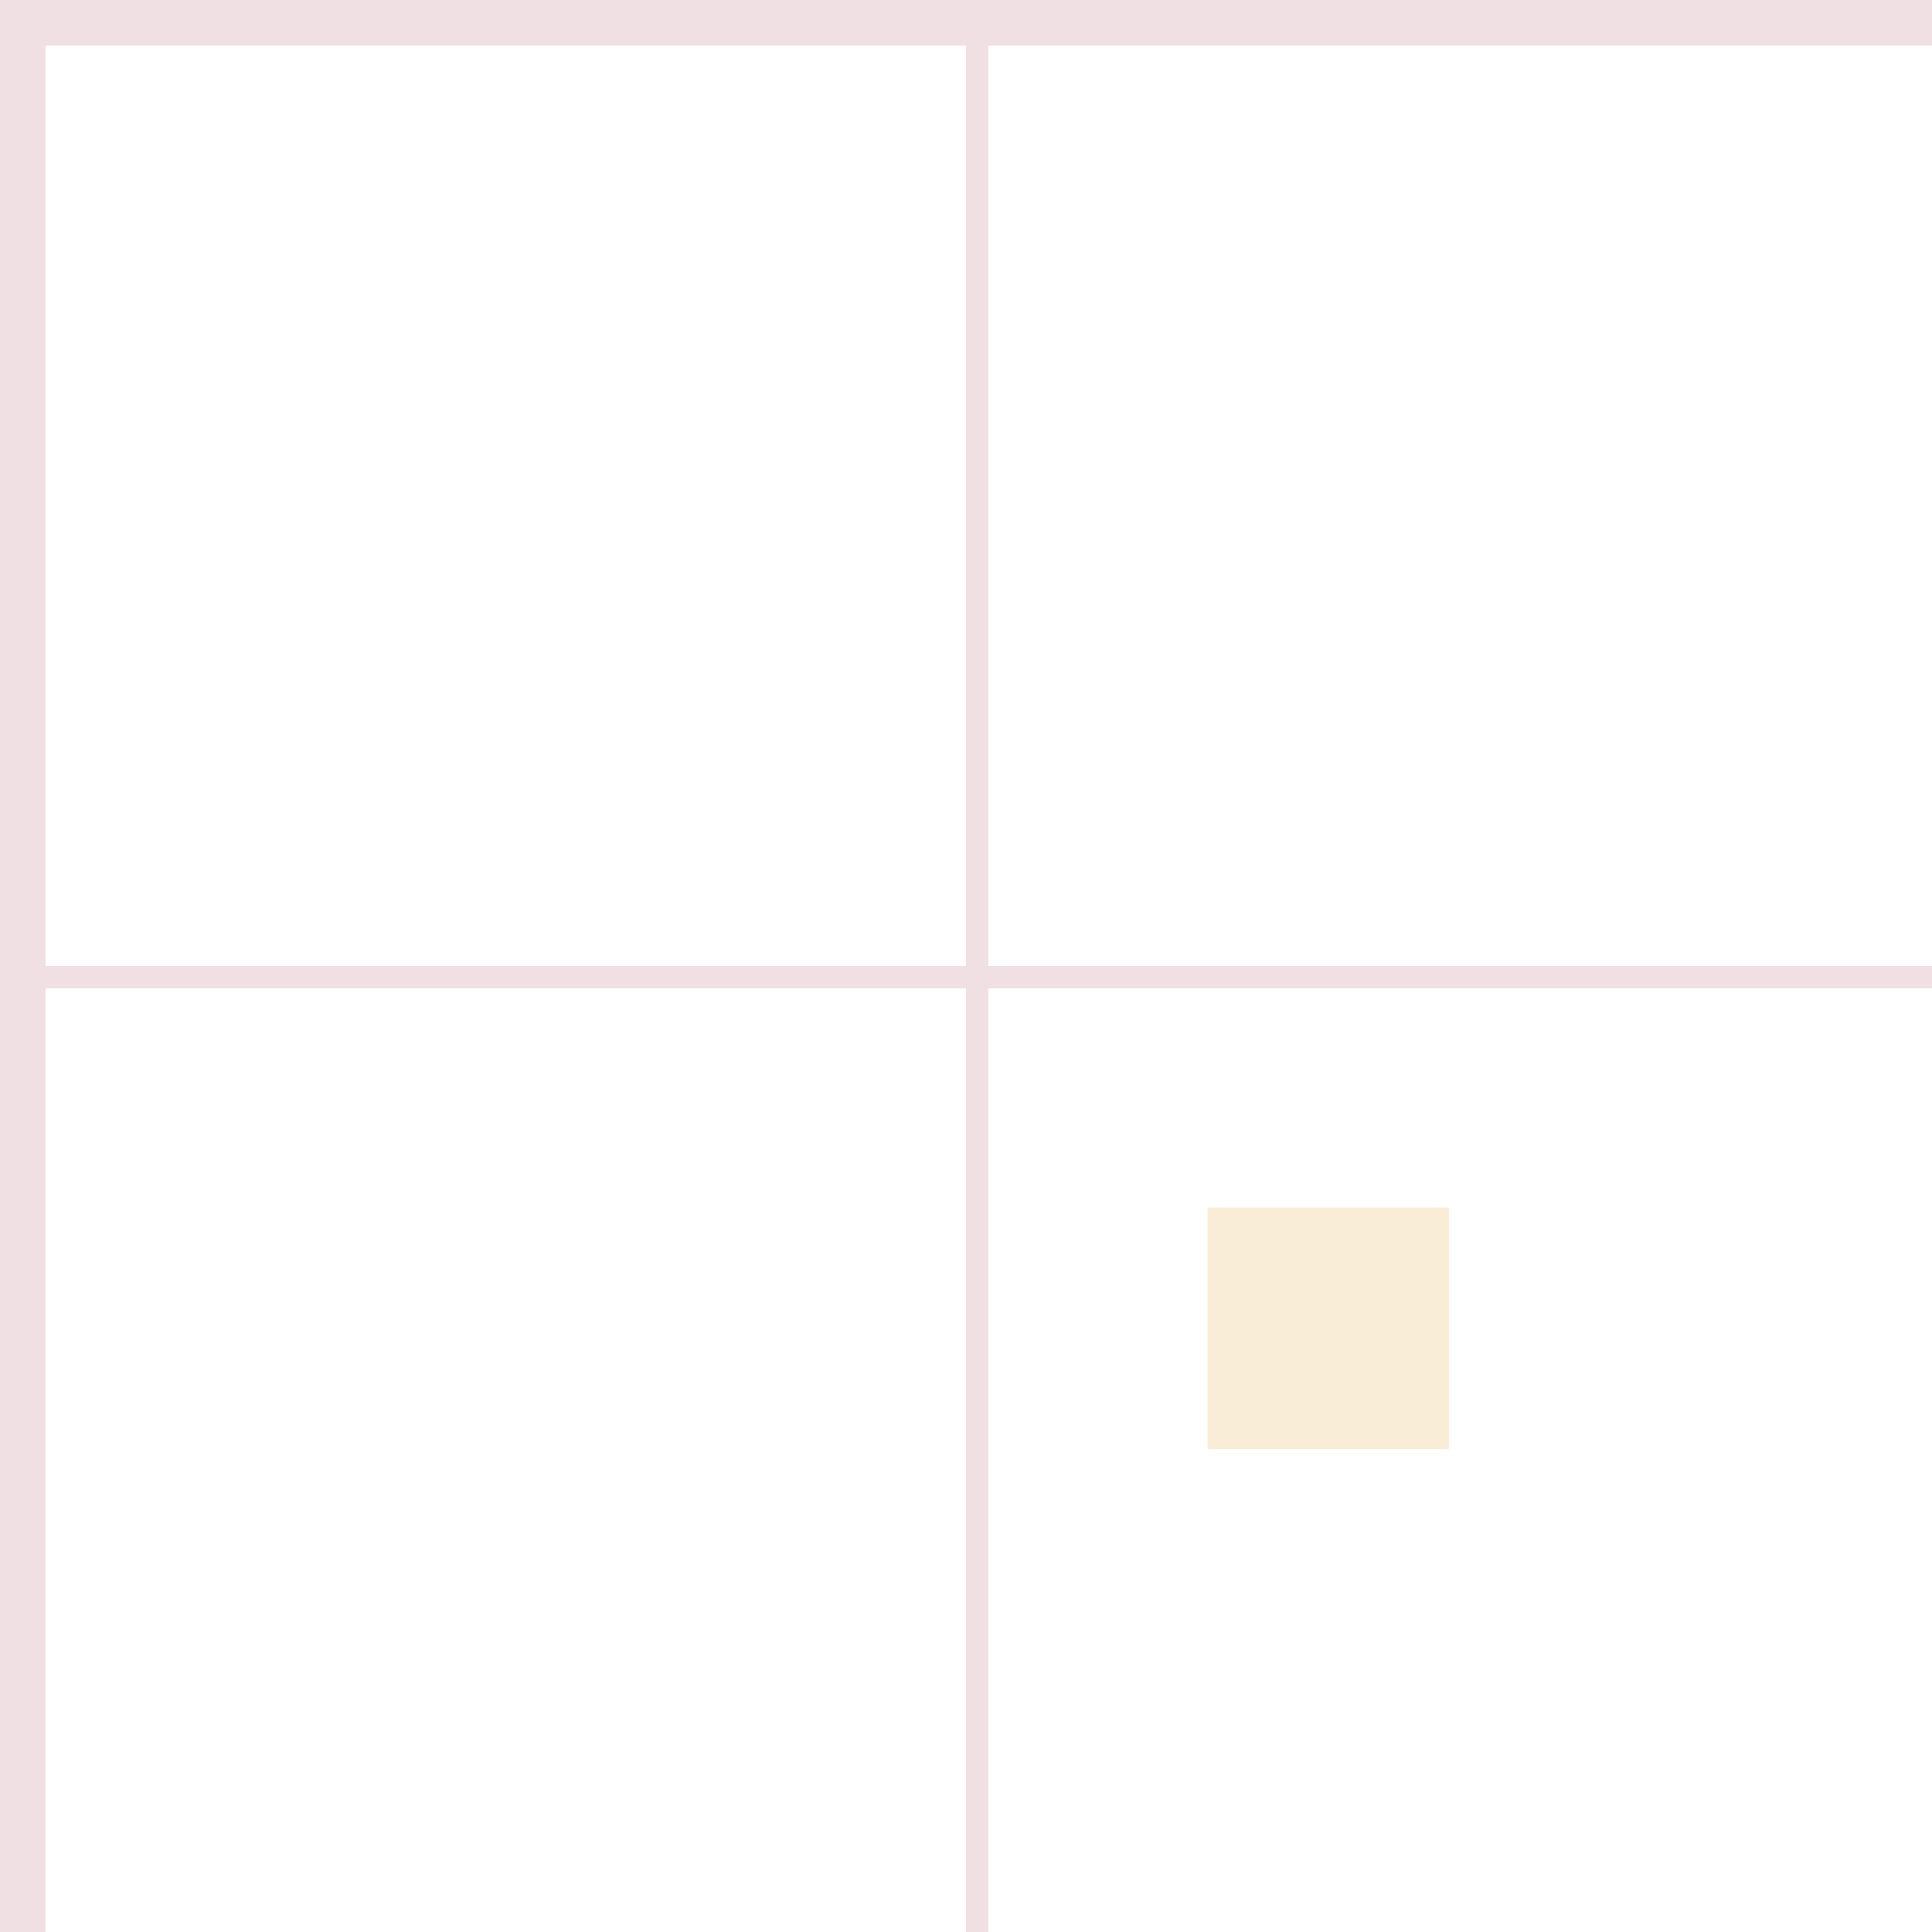
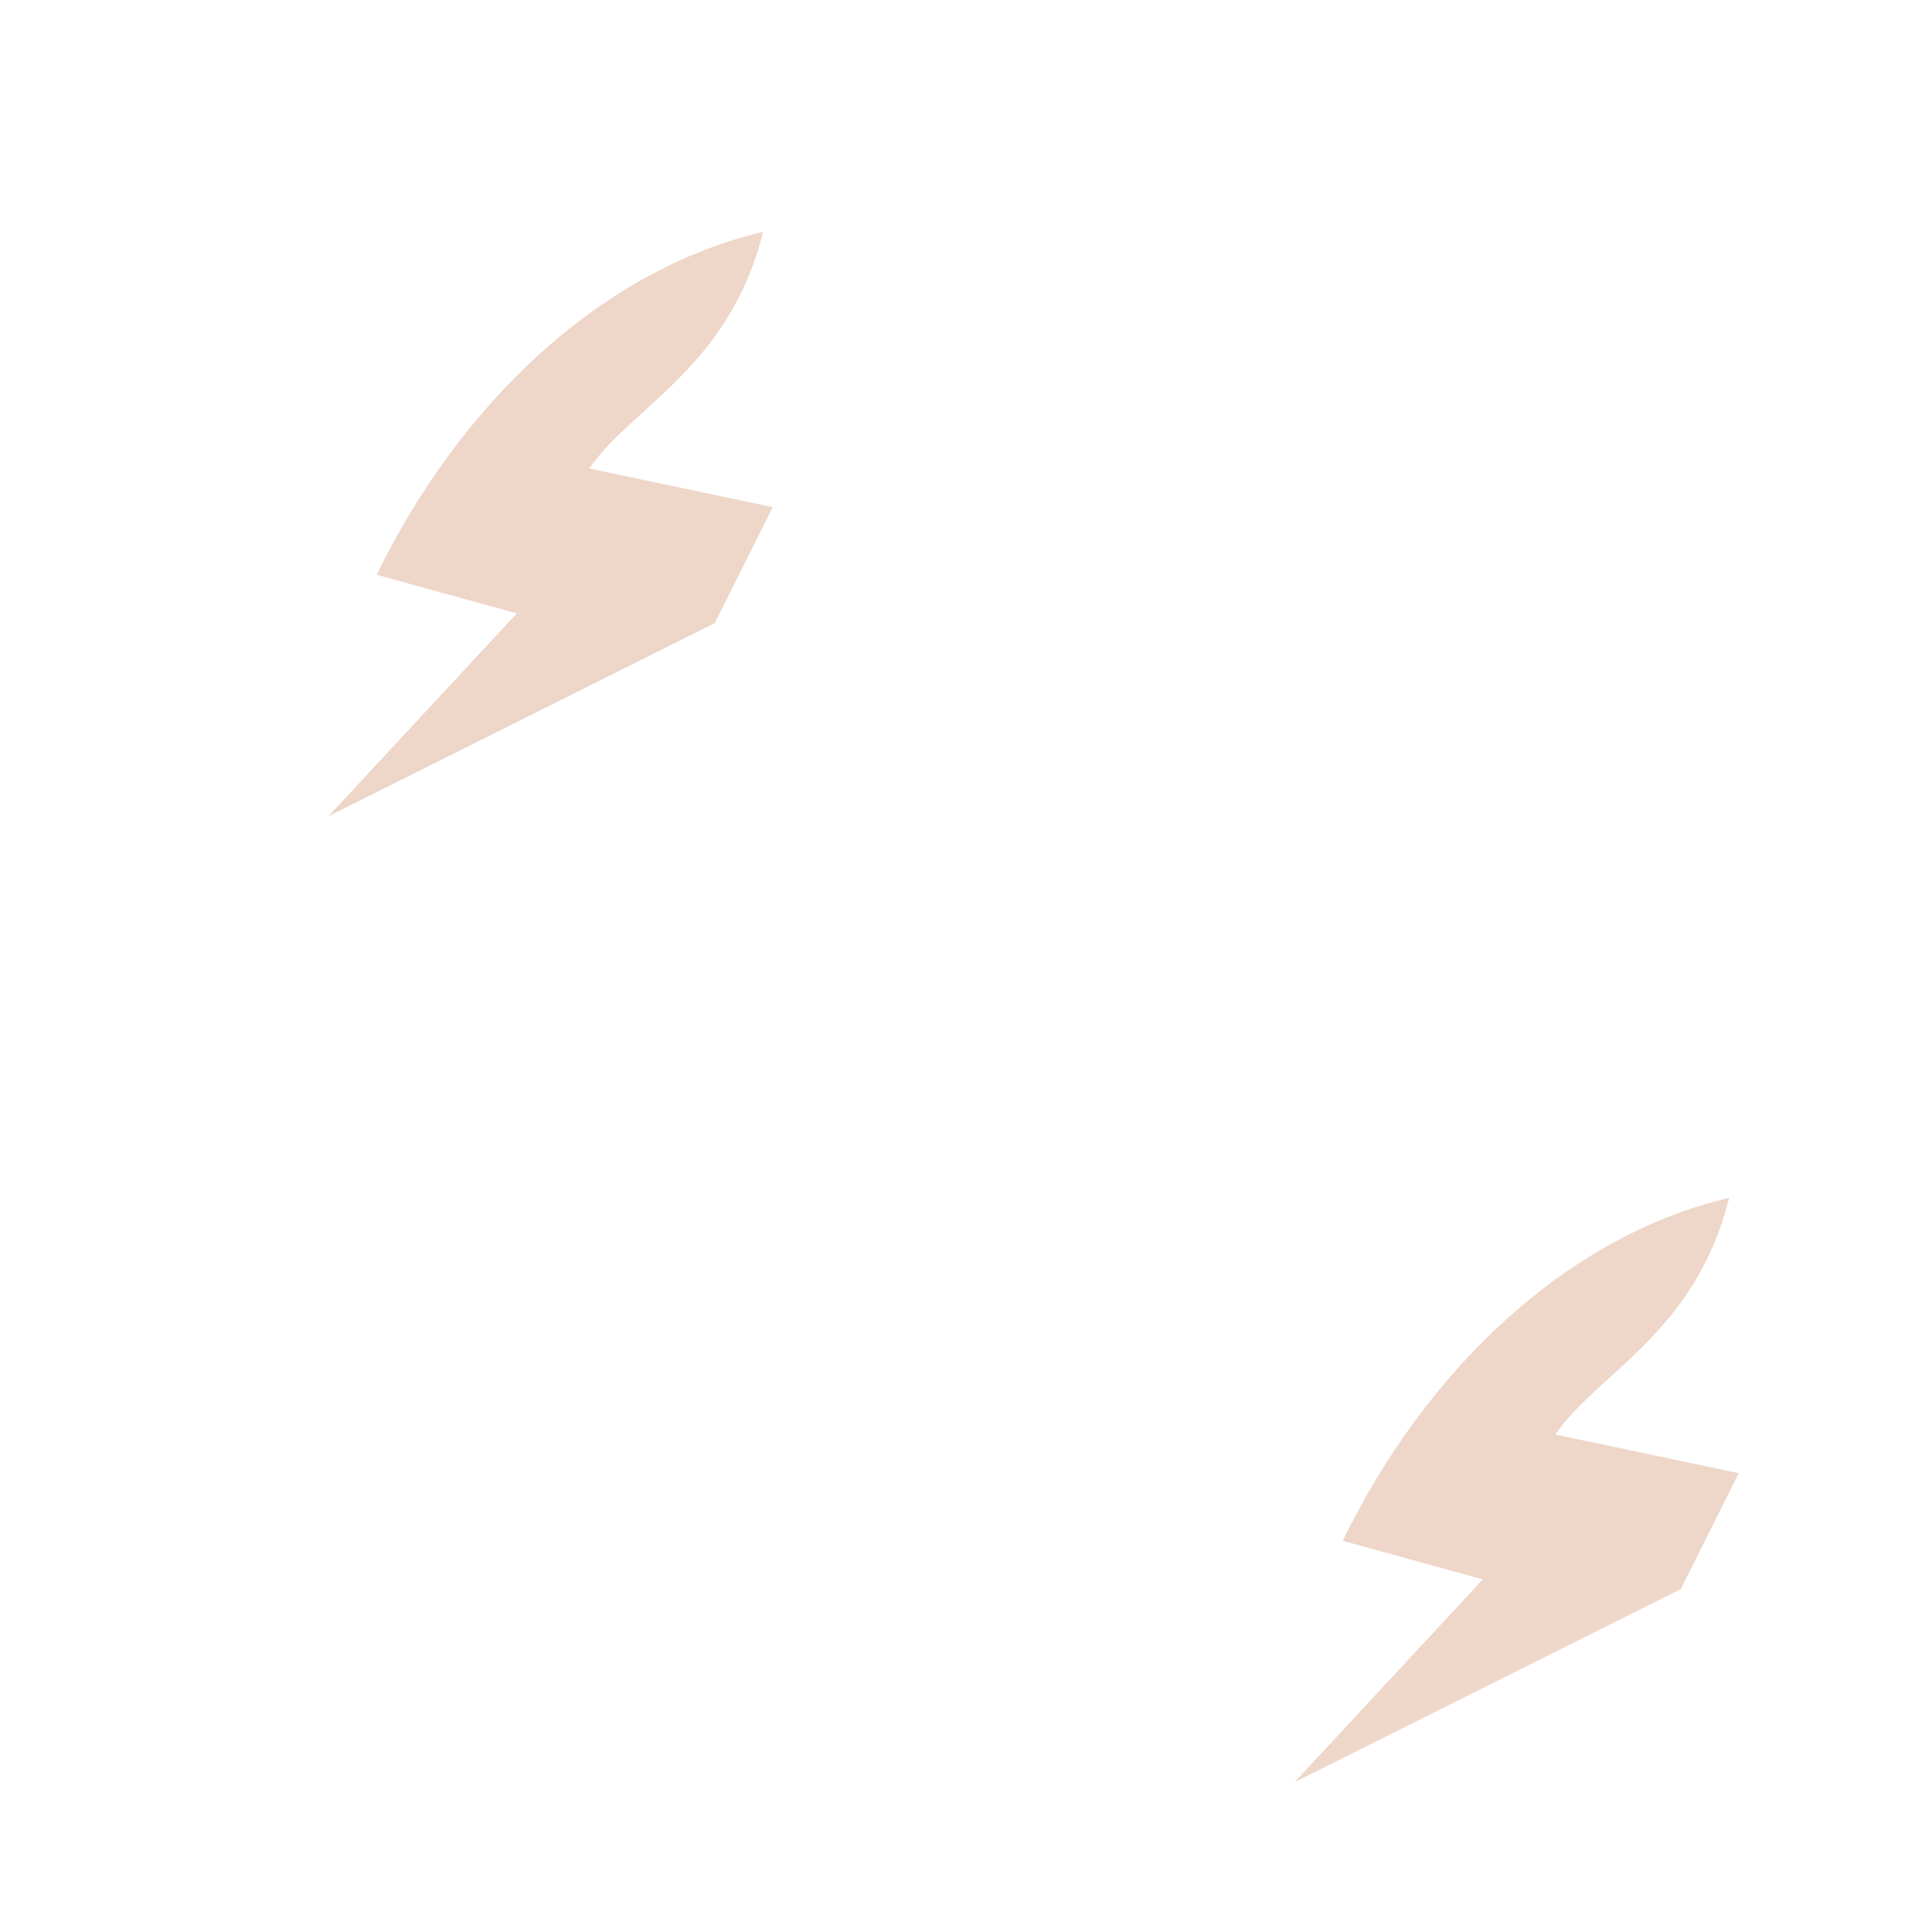
- <svg xmlns="http://www.w3.org/2000/svg" viewBox="0 0 64 64">
-   <rect x="0" y="0" width="64" height="1.5" fill="#F0DFE3" />
-   <rect x="0" y="0" width="1.5" height="64" fill="#F0DFE3" />
-   <rect x="0" y="32" width="64" height="0.75" fill="#F0DFE3" />
-   <rect x="32" y="0" width="0.75" height="64" fill="#F0DFE3" />
-   <rect x="40" y="40" width="8" height="8" fill="#F9EDD7" data-tone="accent" />
+ <svg xmlns="http://www.w3.org/2000/svg" viewBox="0 0 200 200" fill="#EED6C9">
+   <path d="M 79 24     C 62 28 47.5 42 39 59.5     L 53.5 63.5 L 34 84.5 L 74 64.5     L 80 52.5 L 61 48.5     C 65.5 42 75.5 38 79 24 Z" />
+   <path data-tone="accent" d="M 179 124     C 162 128 147.5 142 139 159.5     L 153.5 163.5 L 134 184.5 L 174 164.5     L 180 152.5 L 161 148.5     C 165.5 142 175.5 138 179 124 Z" />
</svg>
